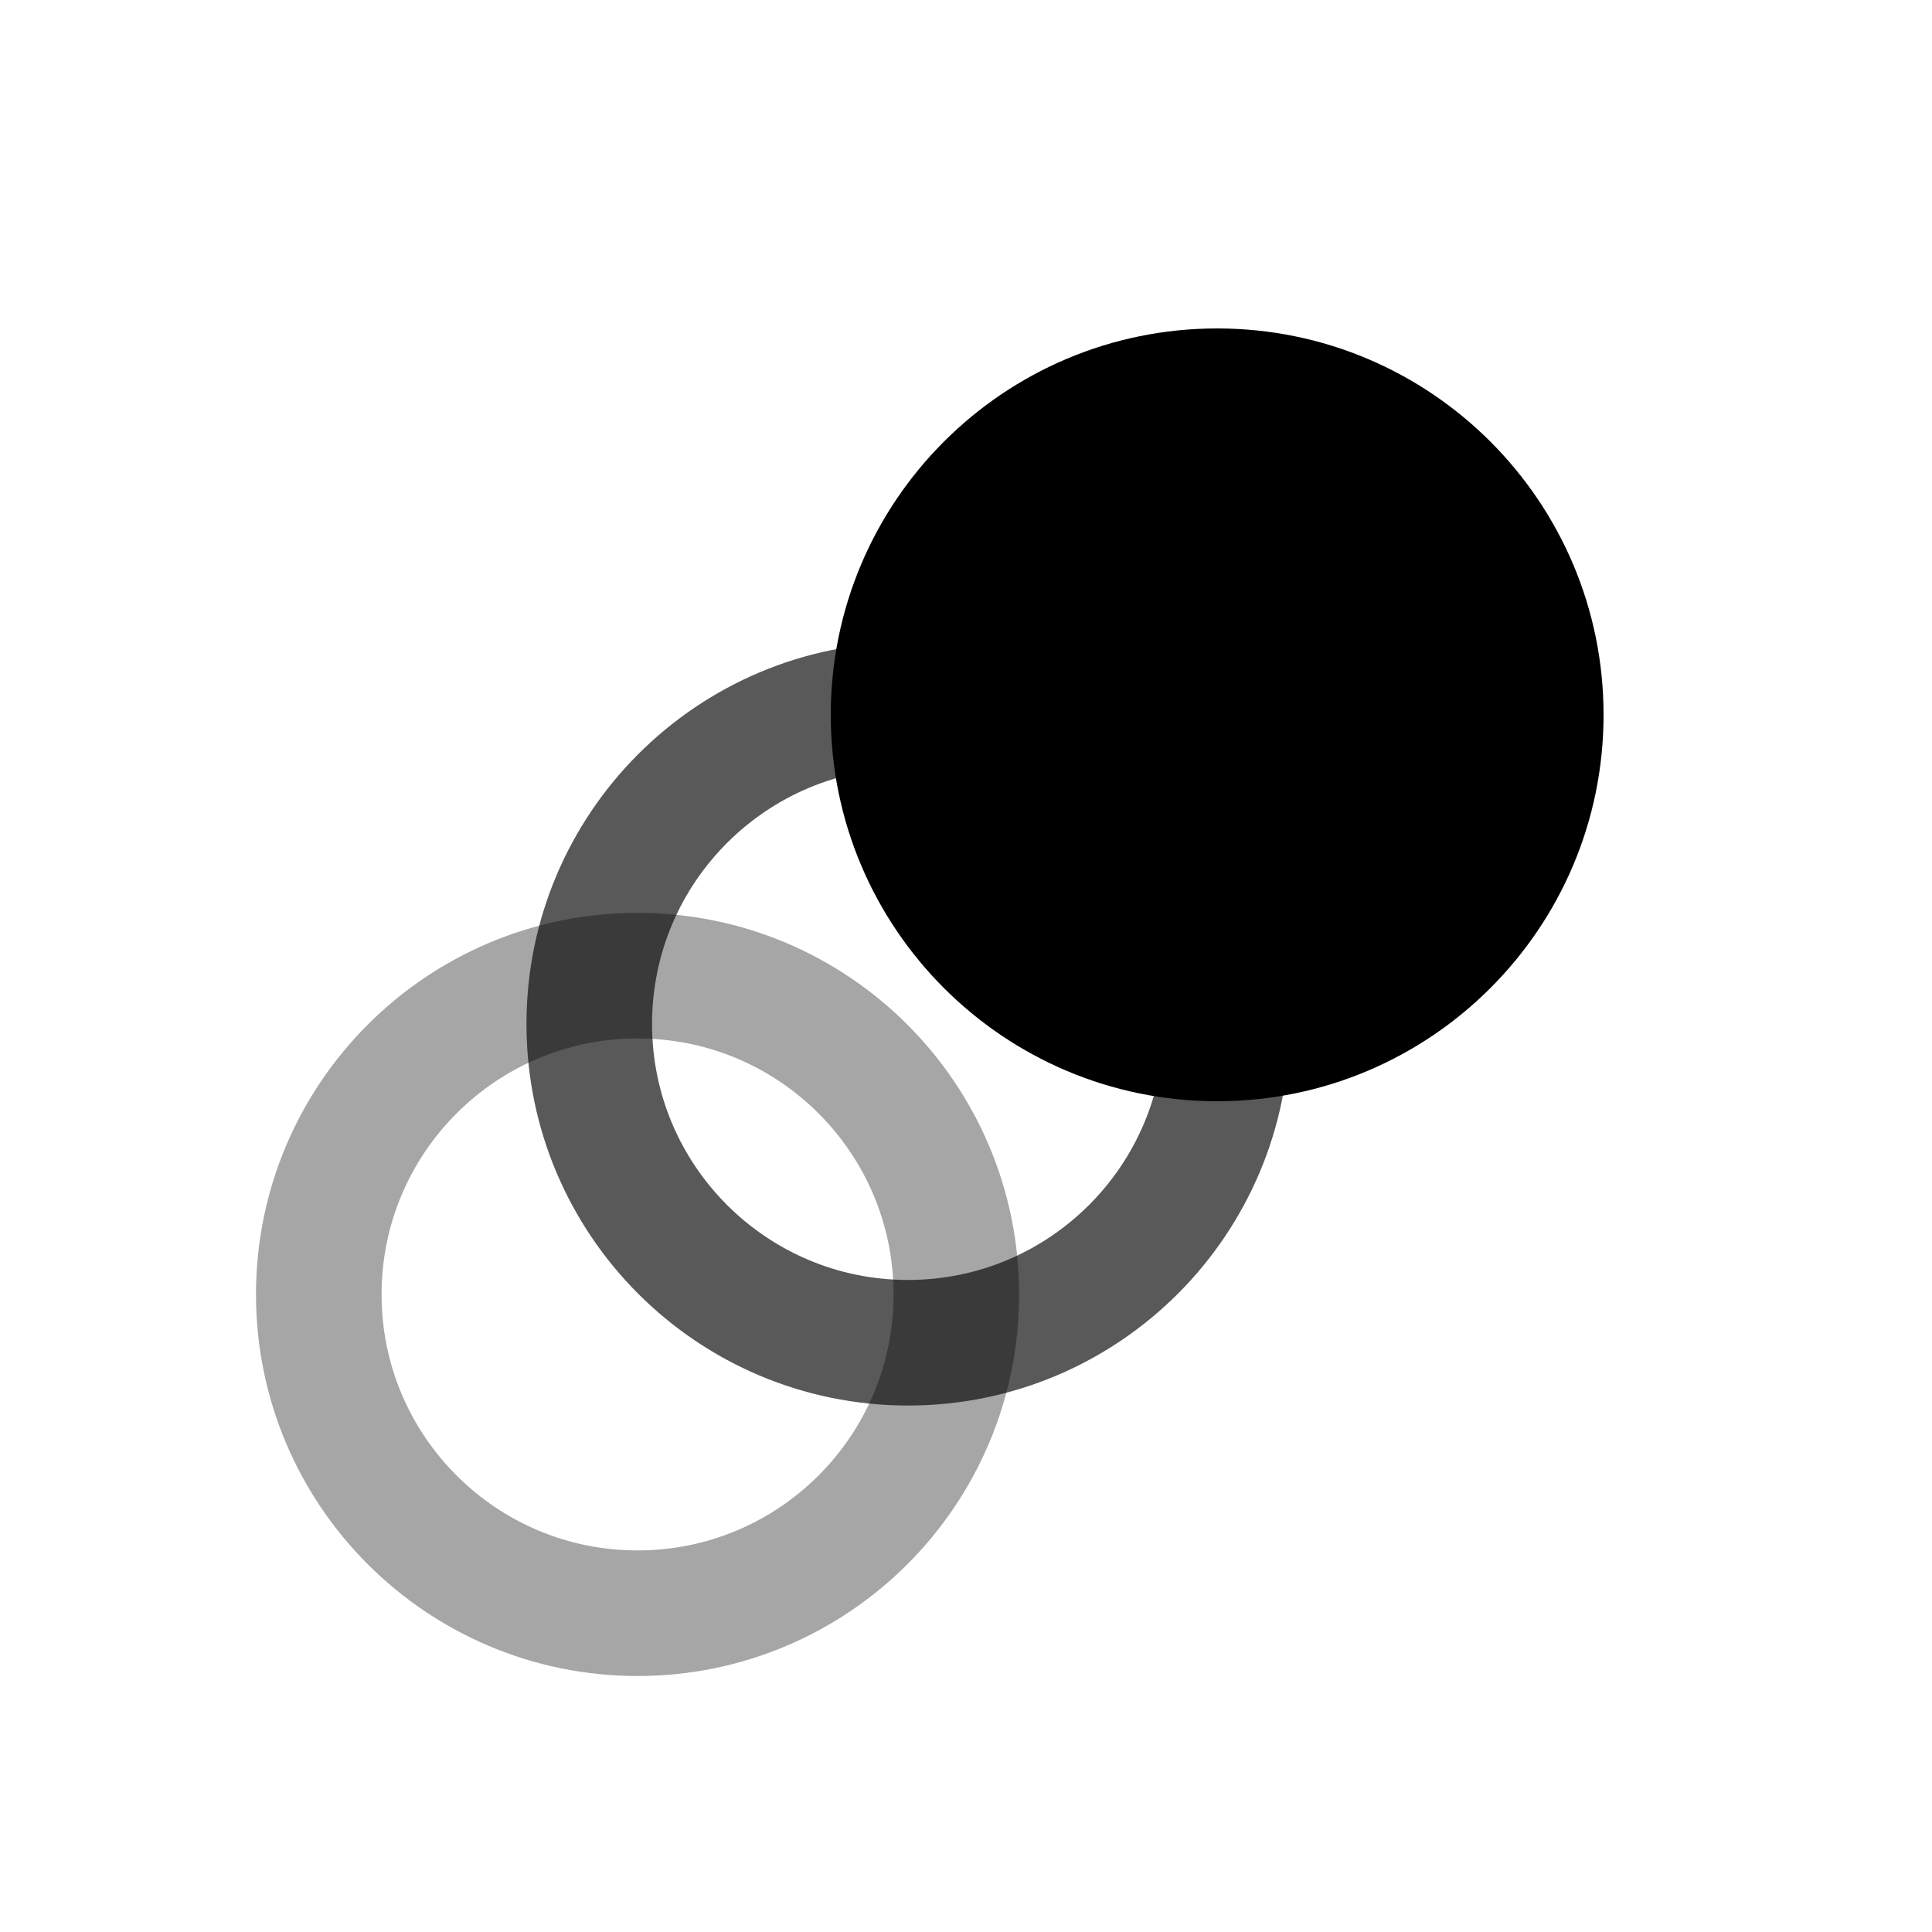
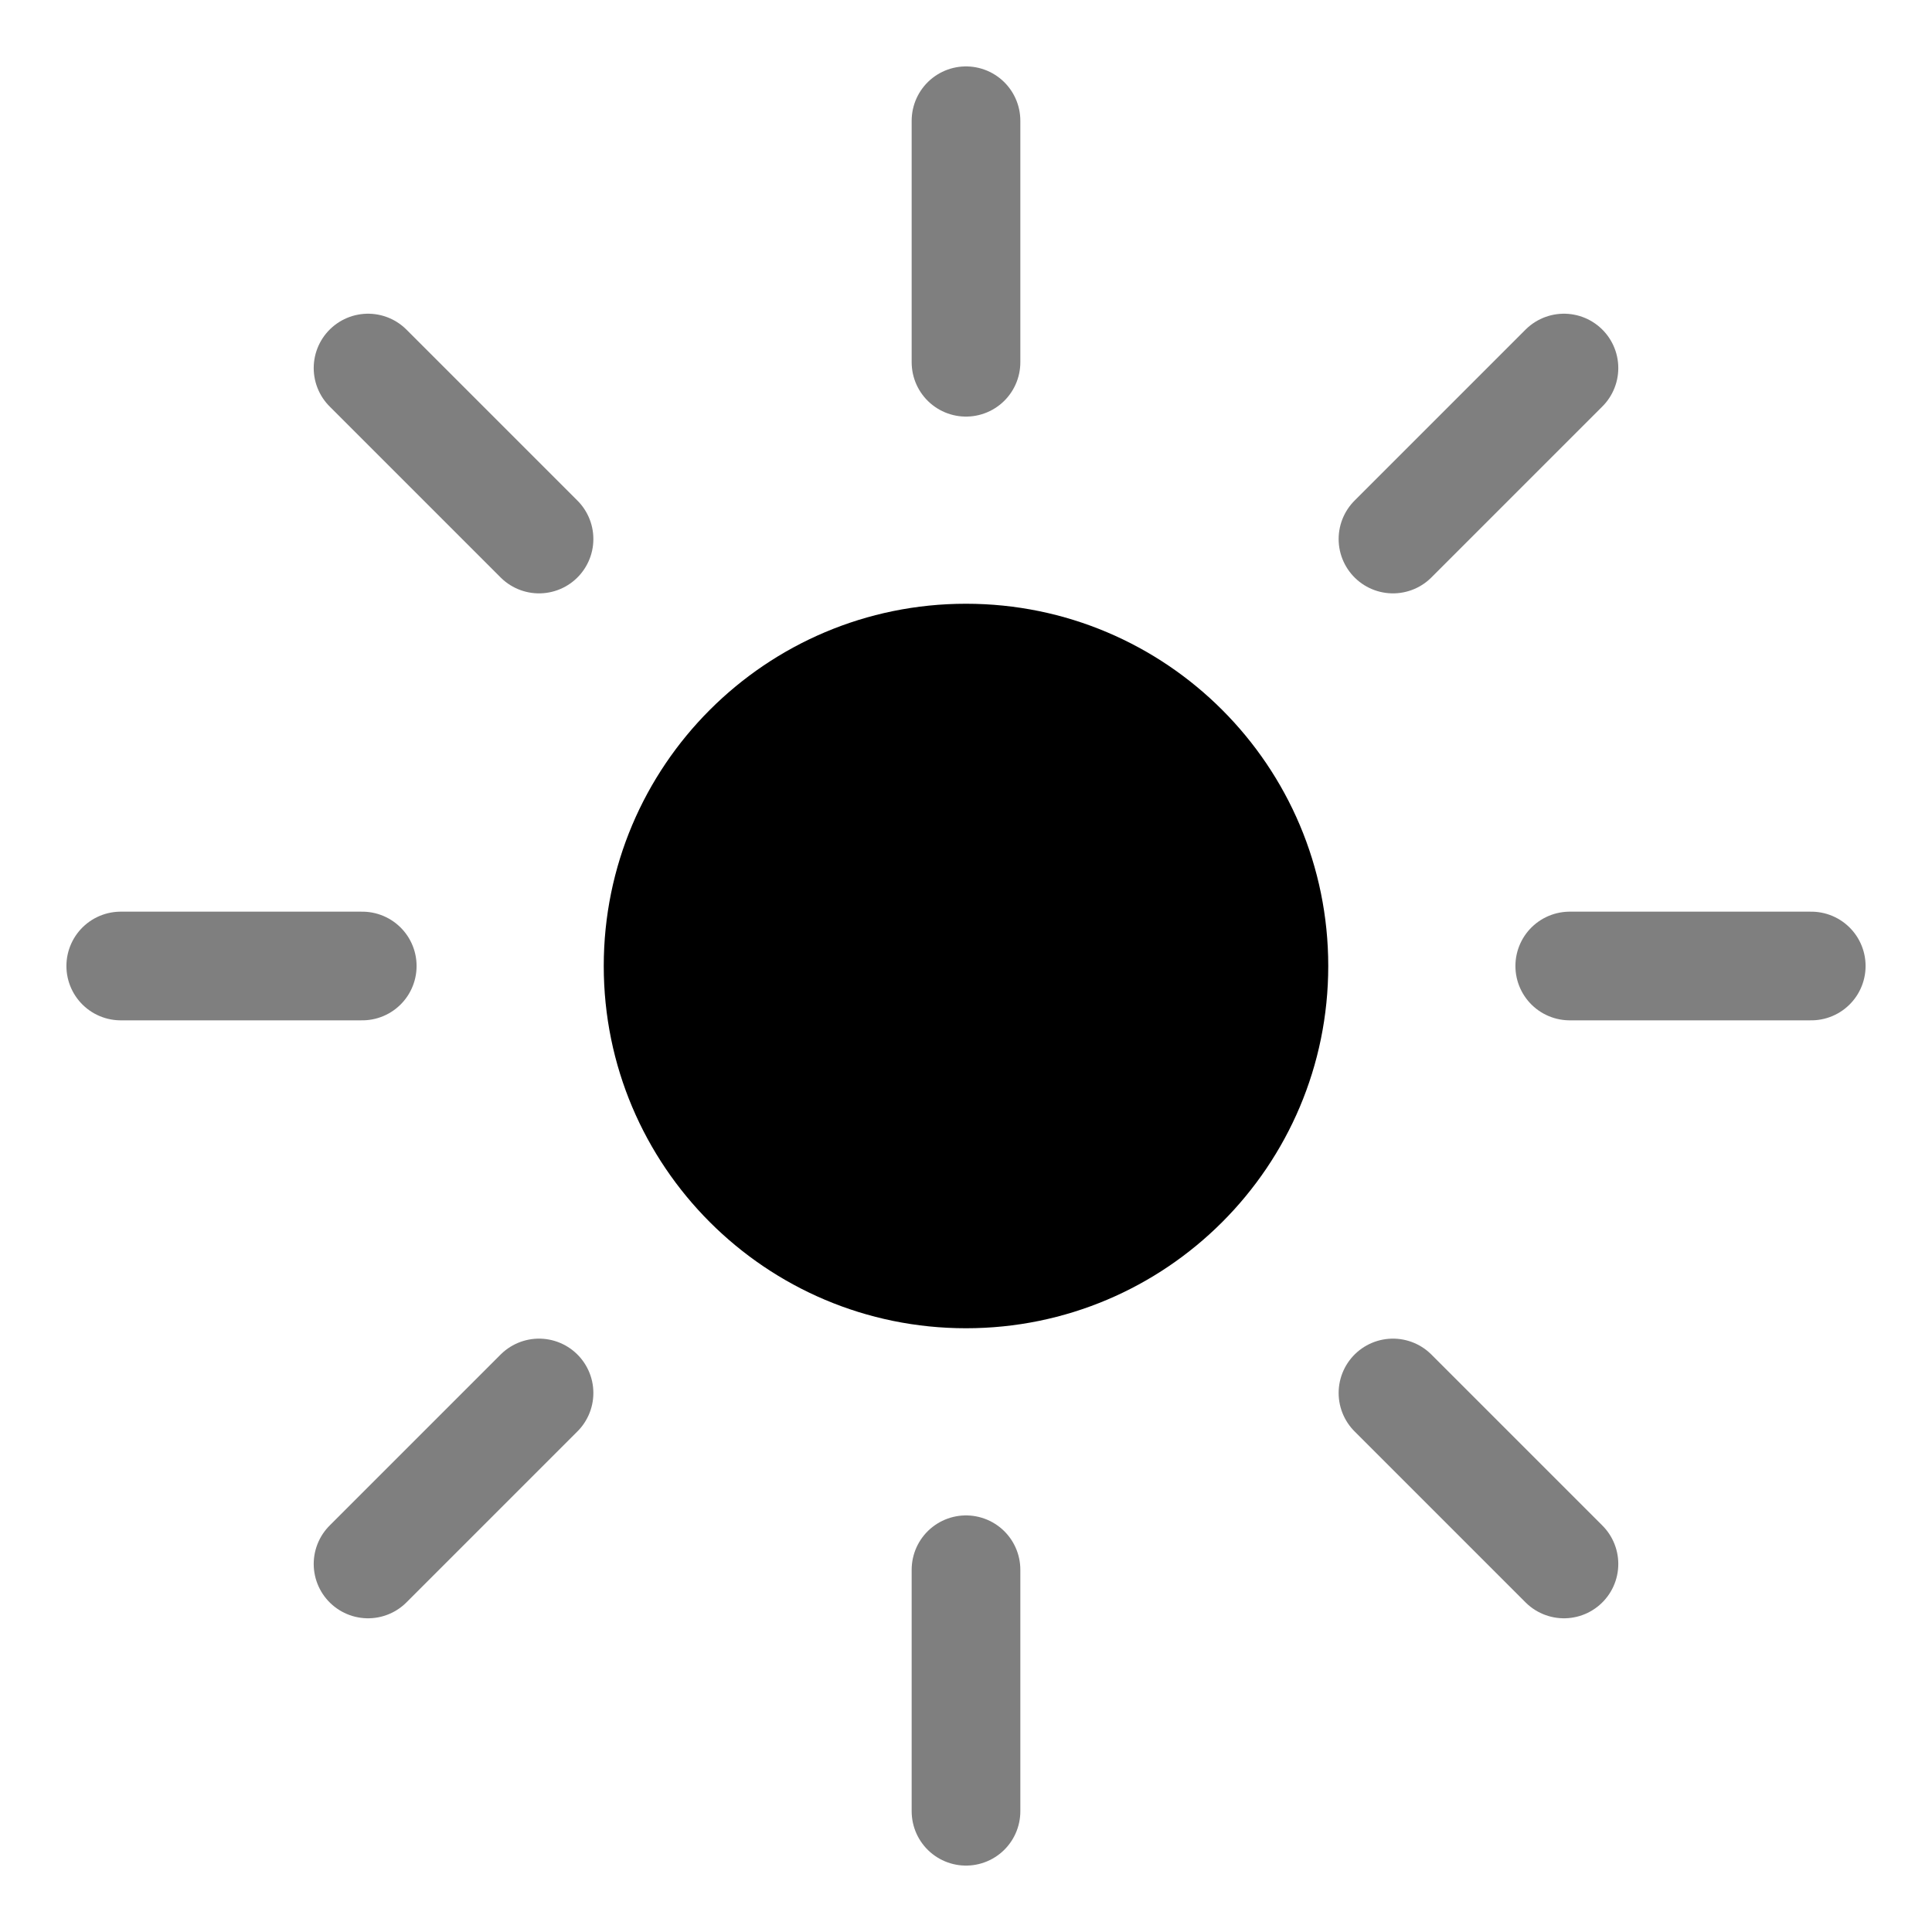
<svg xmlns="http://www.w3.org/2000/svg" viewBox="0 0 20 20" width="20" height="20">
-   <circle cx="6.6" cy="13.4" r="3.3" fill="none" stroke="#000" stroke-opacity="0.35" stroke-width="1.3" />
-   <circle cx="9.4" cy="10.6" r="3.3" fill="none" stroke="#000" stroke-opacity="0.65" stroke-width="1.3" />
-   <circle cx="12.6" cy="7.4" r="4" fill="#000" />
+   <g stroke="#000" stroke-width="1.125" stroke-linecap="round" stroke-opacity="0.5">
+     <line x1="16.25" y1="10.00" x2="18.75" y2="10.00" />
+     <line x1="14.42" y1="14.42" x2="16.19" y2="16.19" />
+     <line x1="10.00" y1="16.25" x2="10.00" y2="18.75" />
+     <line x1="5.58" y1="14.42" x2="3.81" y2="16.19" />
+     <line x1="3.75" y1="10.00" x2="1.25" y2="10.00" />
+     <line x1="5.58" y1="5.58" x2="3.81" y2="3.81" />
+     <line x1="10.00" y1="3.75" x2="10.00" y2="1.25" />
+     <line x1="14.42" y1="5.58" x2="16.19" y2="3.81" />
+   </g>
+   <circle cx="10" cy="10" r="3.750" fill="#000" />
</svg>
